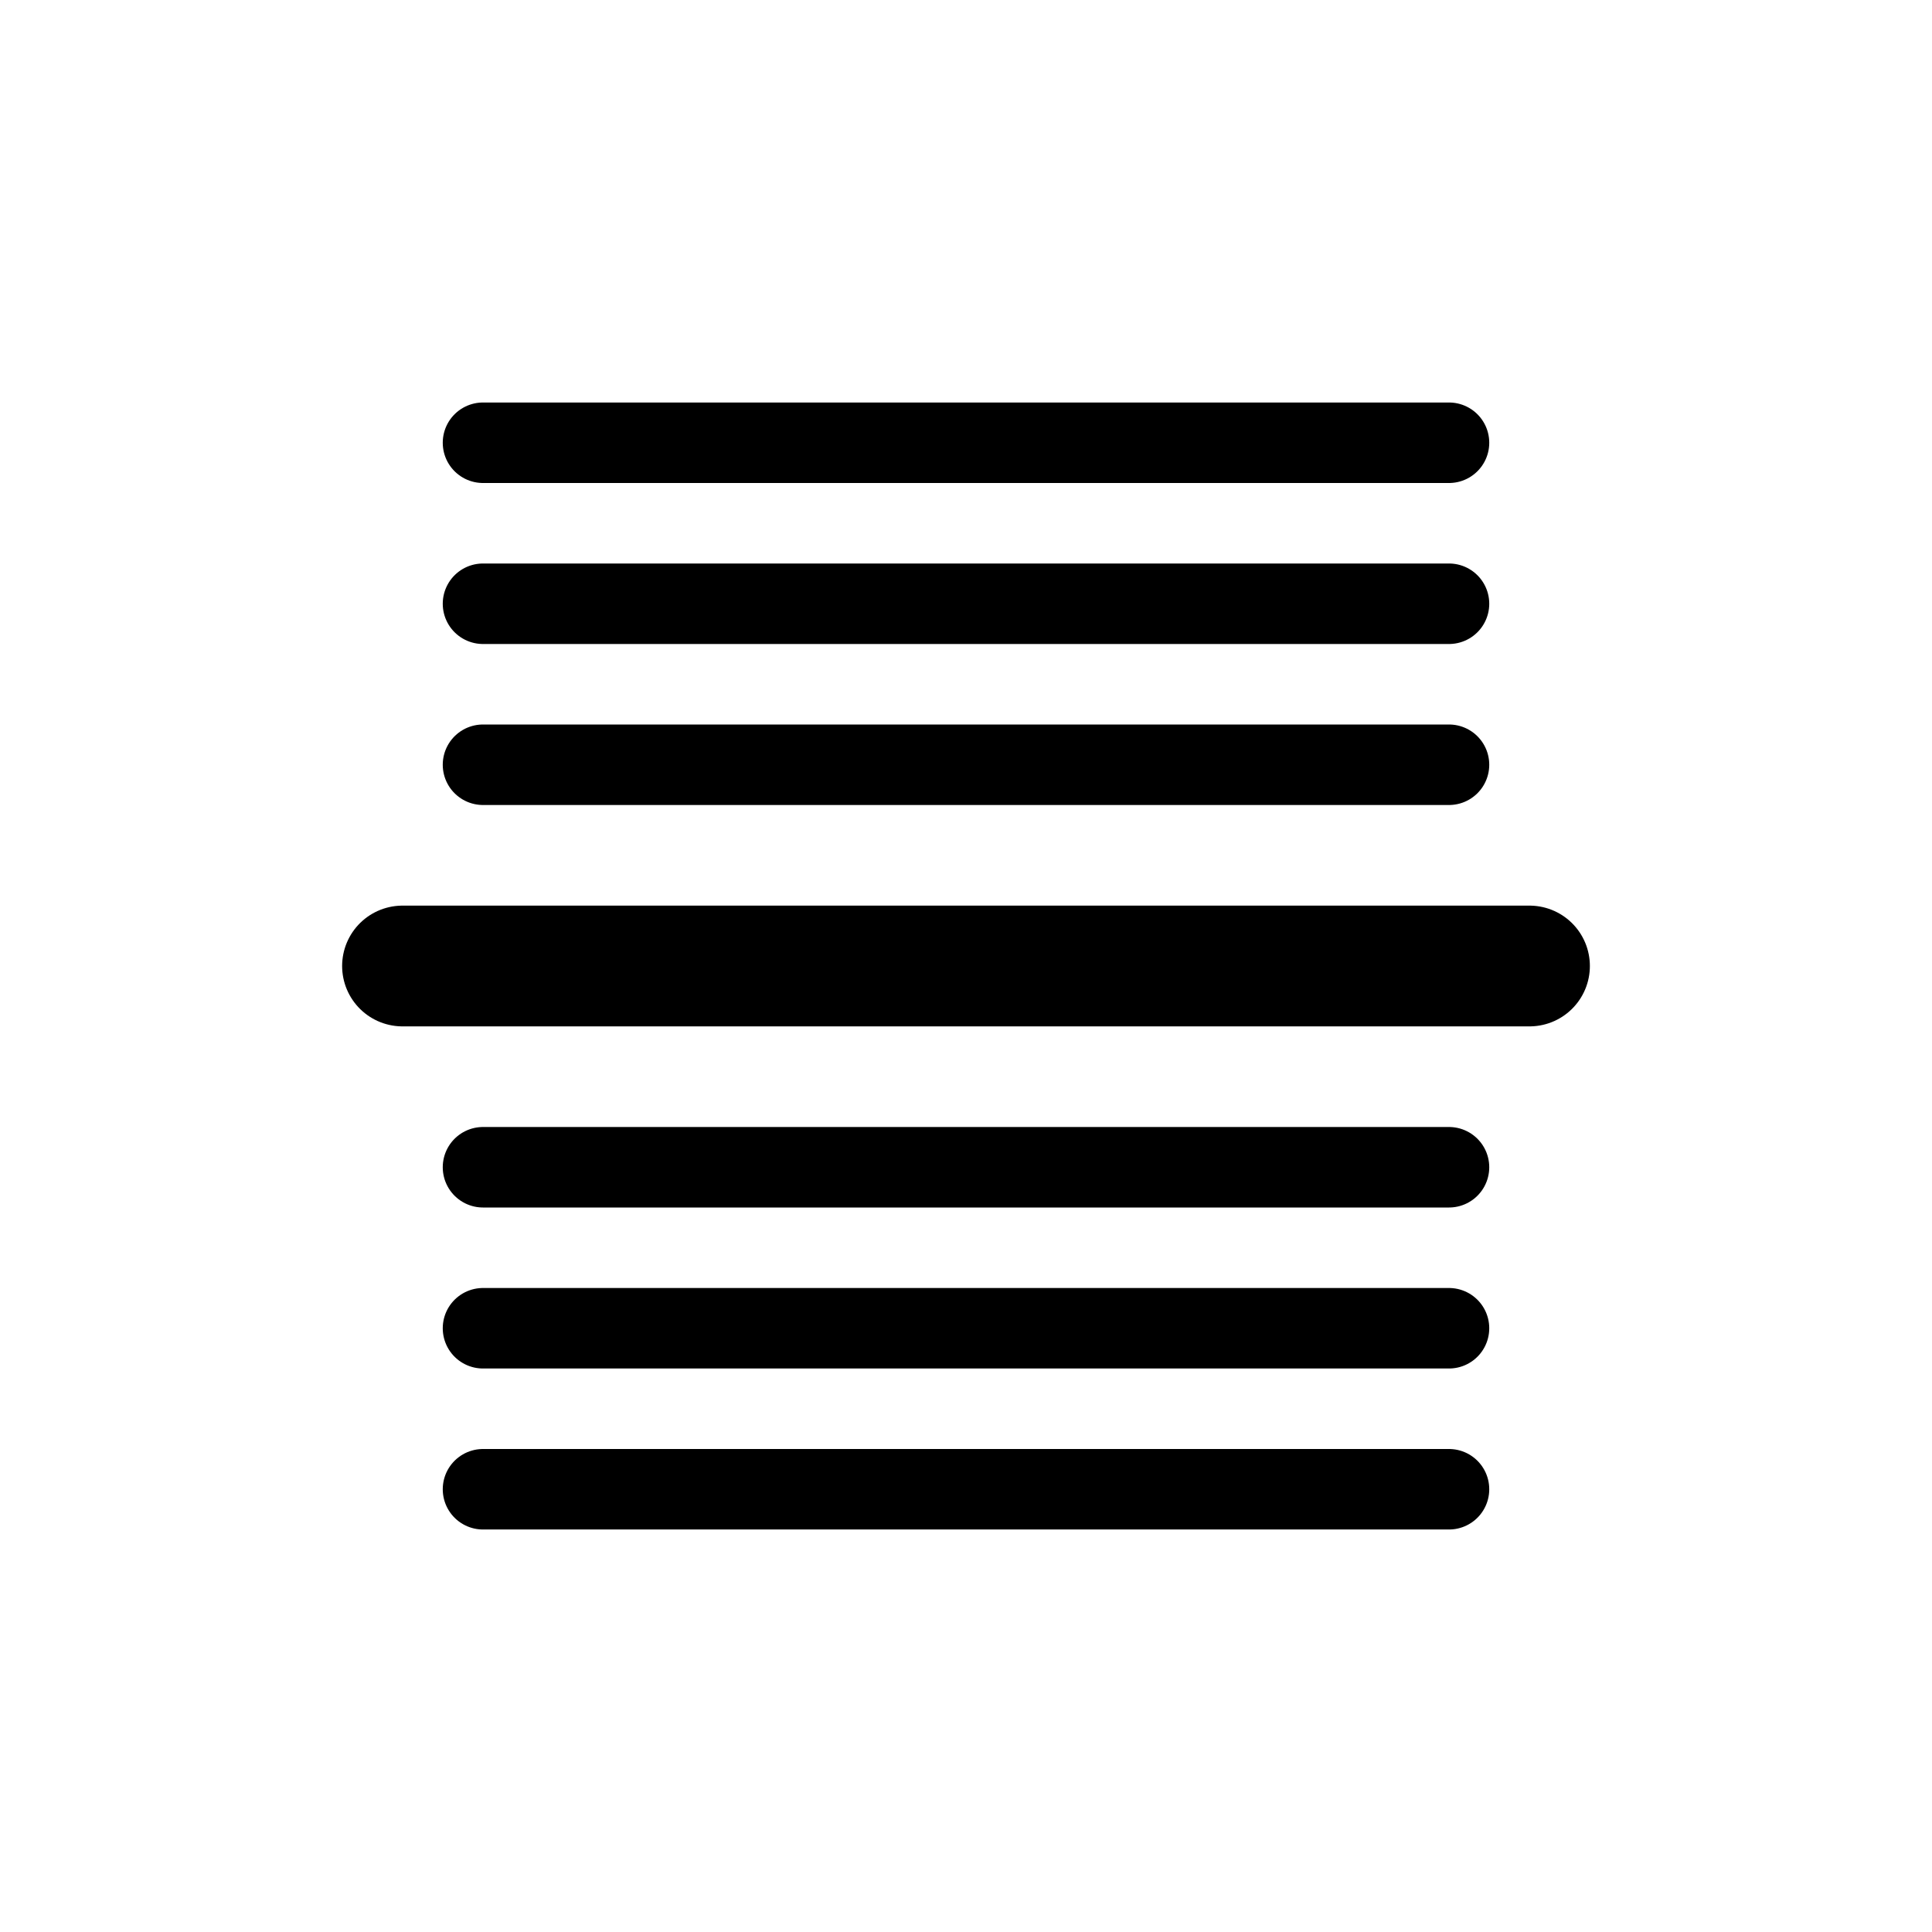
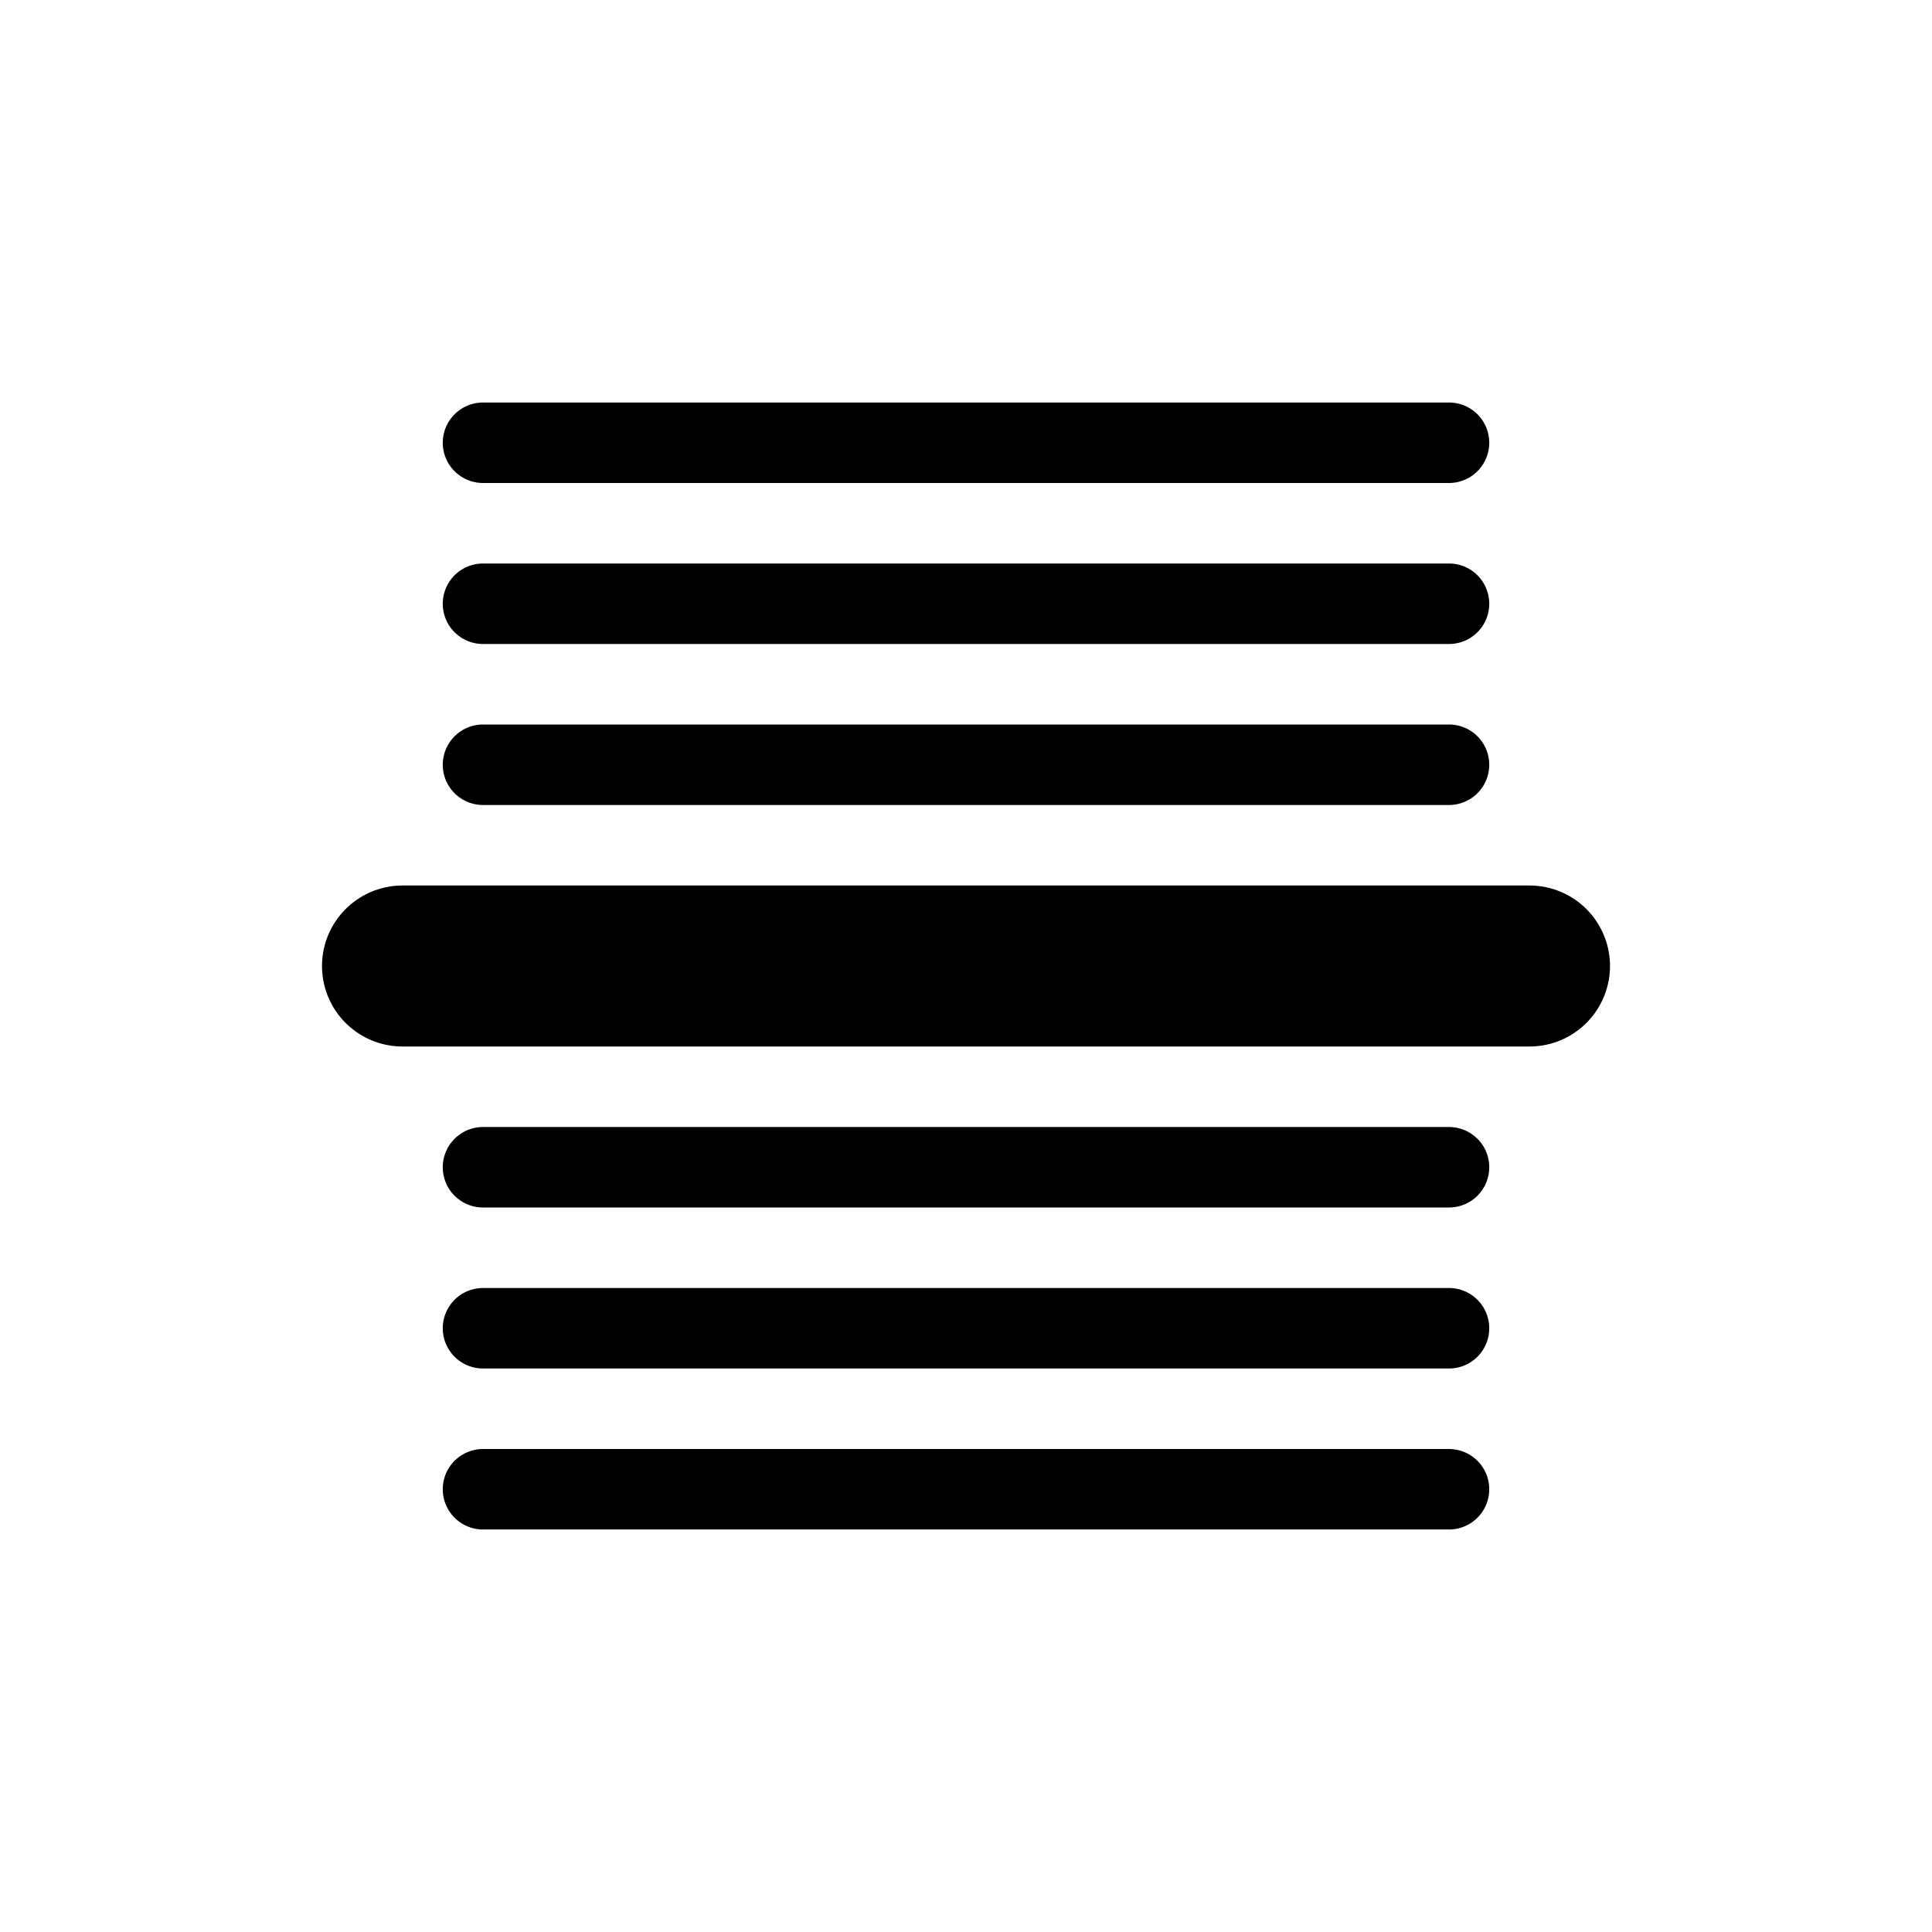
<svg xmlns="http://www.w3.org/2000/svg" aria-hidden="true" width="24" height="24" fill="none" viewBox="0 0 24 24">
-   <path stroke="currentColor" stroke-linecap="round" stroke-width="1.5" d="M5 12h14" />
+   <path stroke="currentColor" stroke-linecap="round" stroke-width="2" d="M5 12h14" />
  <path stroke="currentColor" stroke-linecap="round" d="M6 9.5h12m-12-2h12m-12-2h12m-12 13h12m-12-2h12m-12-2h12" />
</svg>
